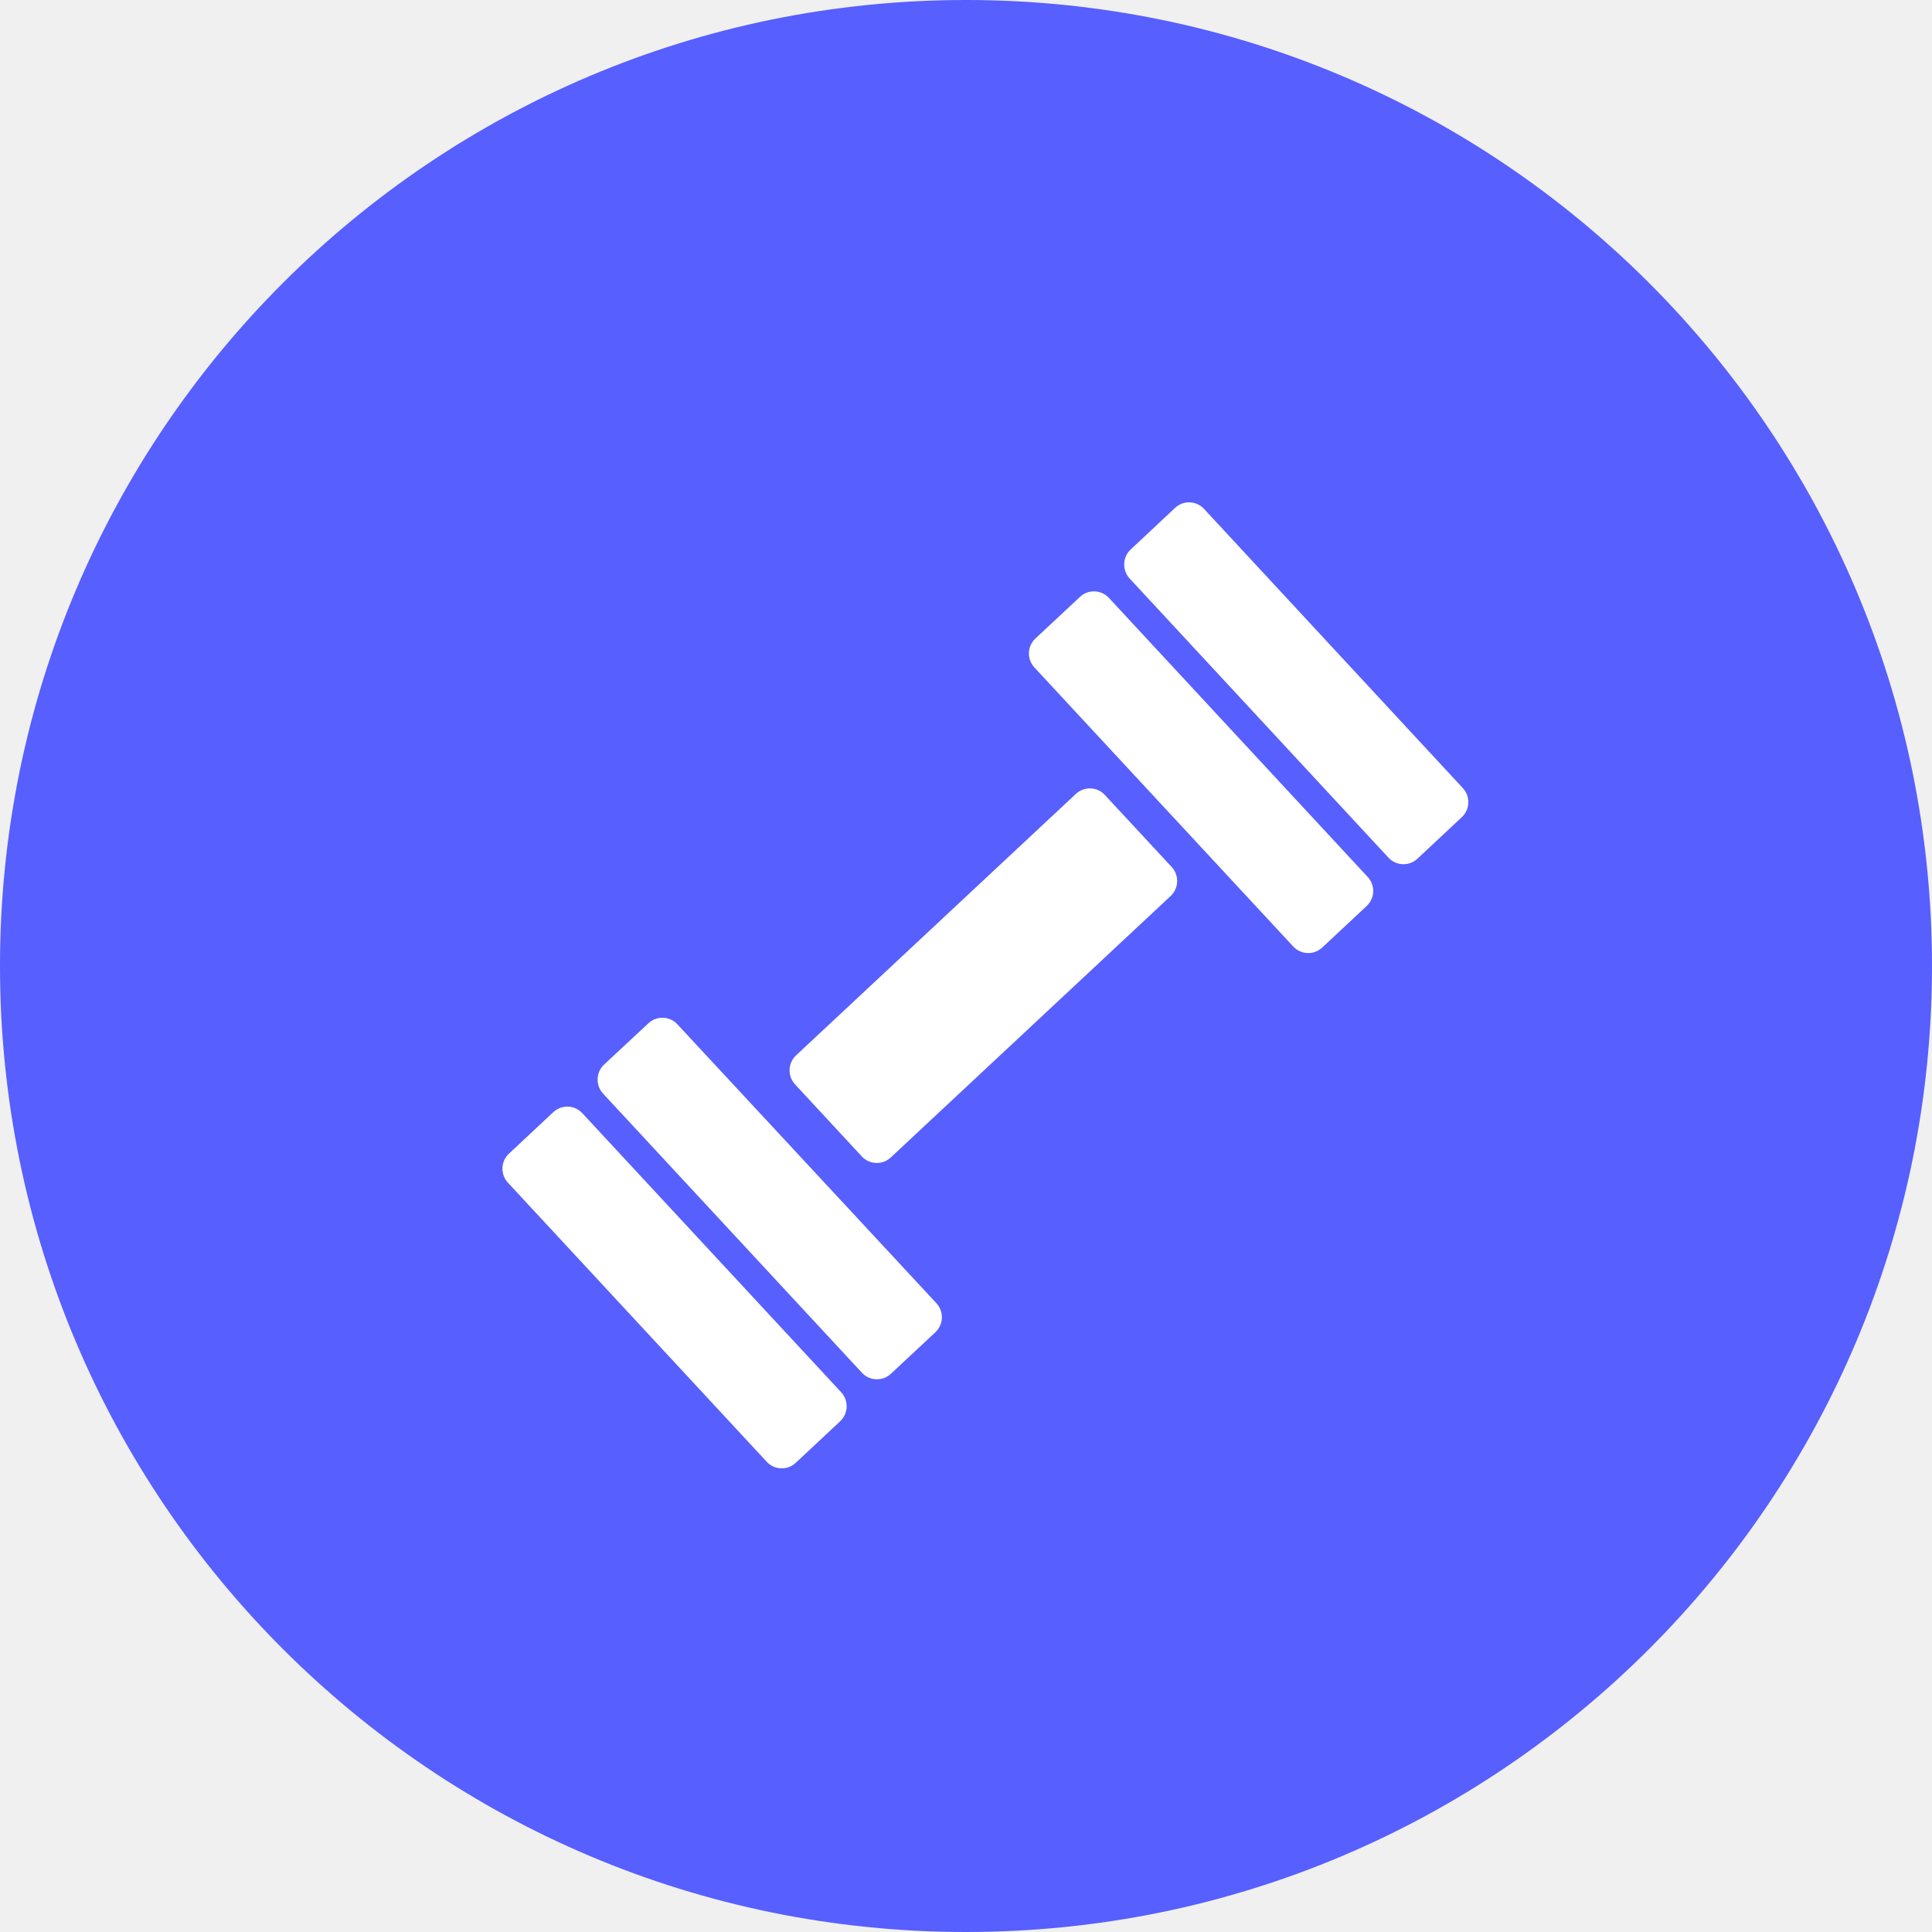
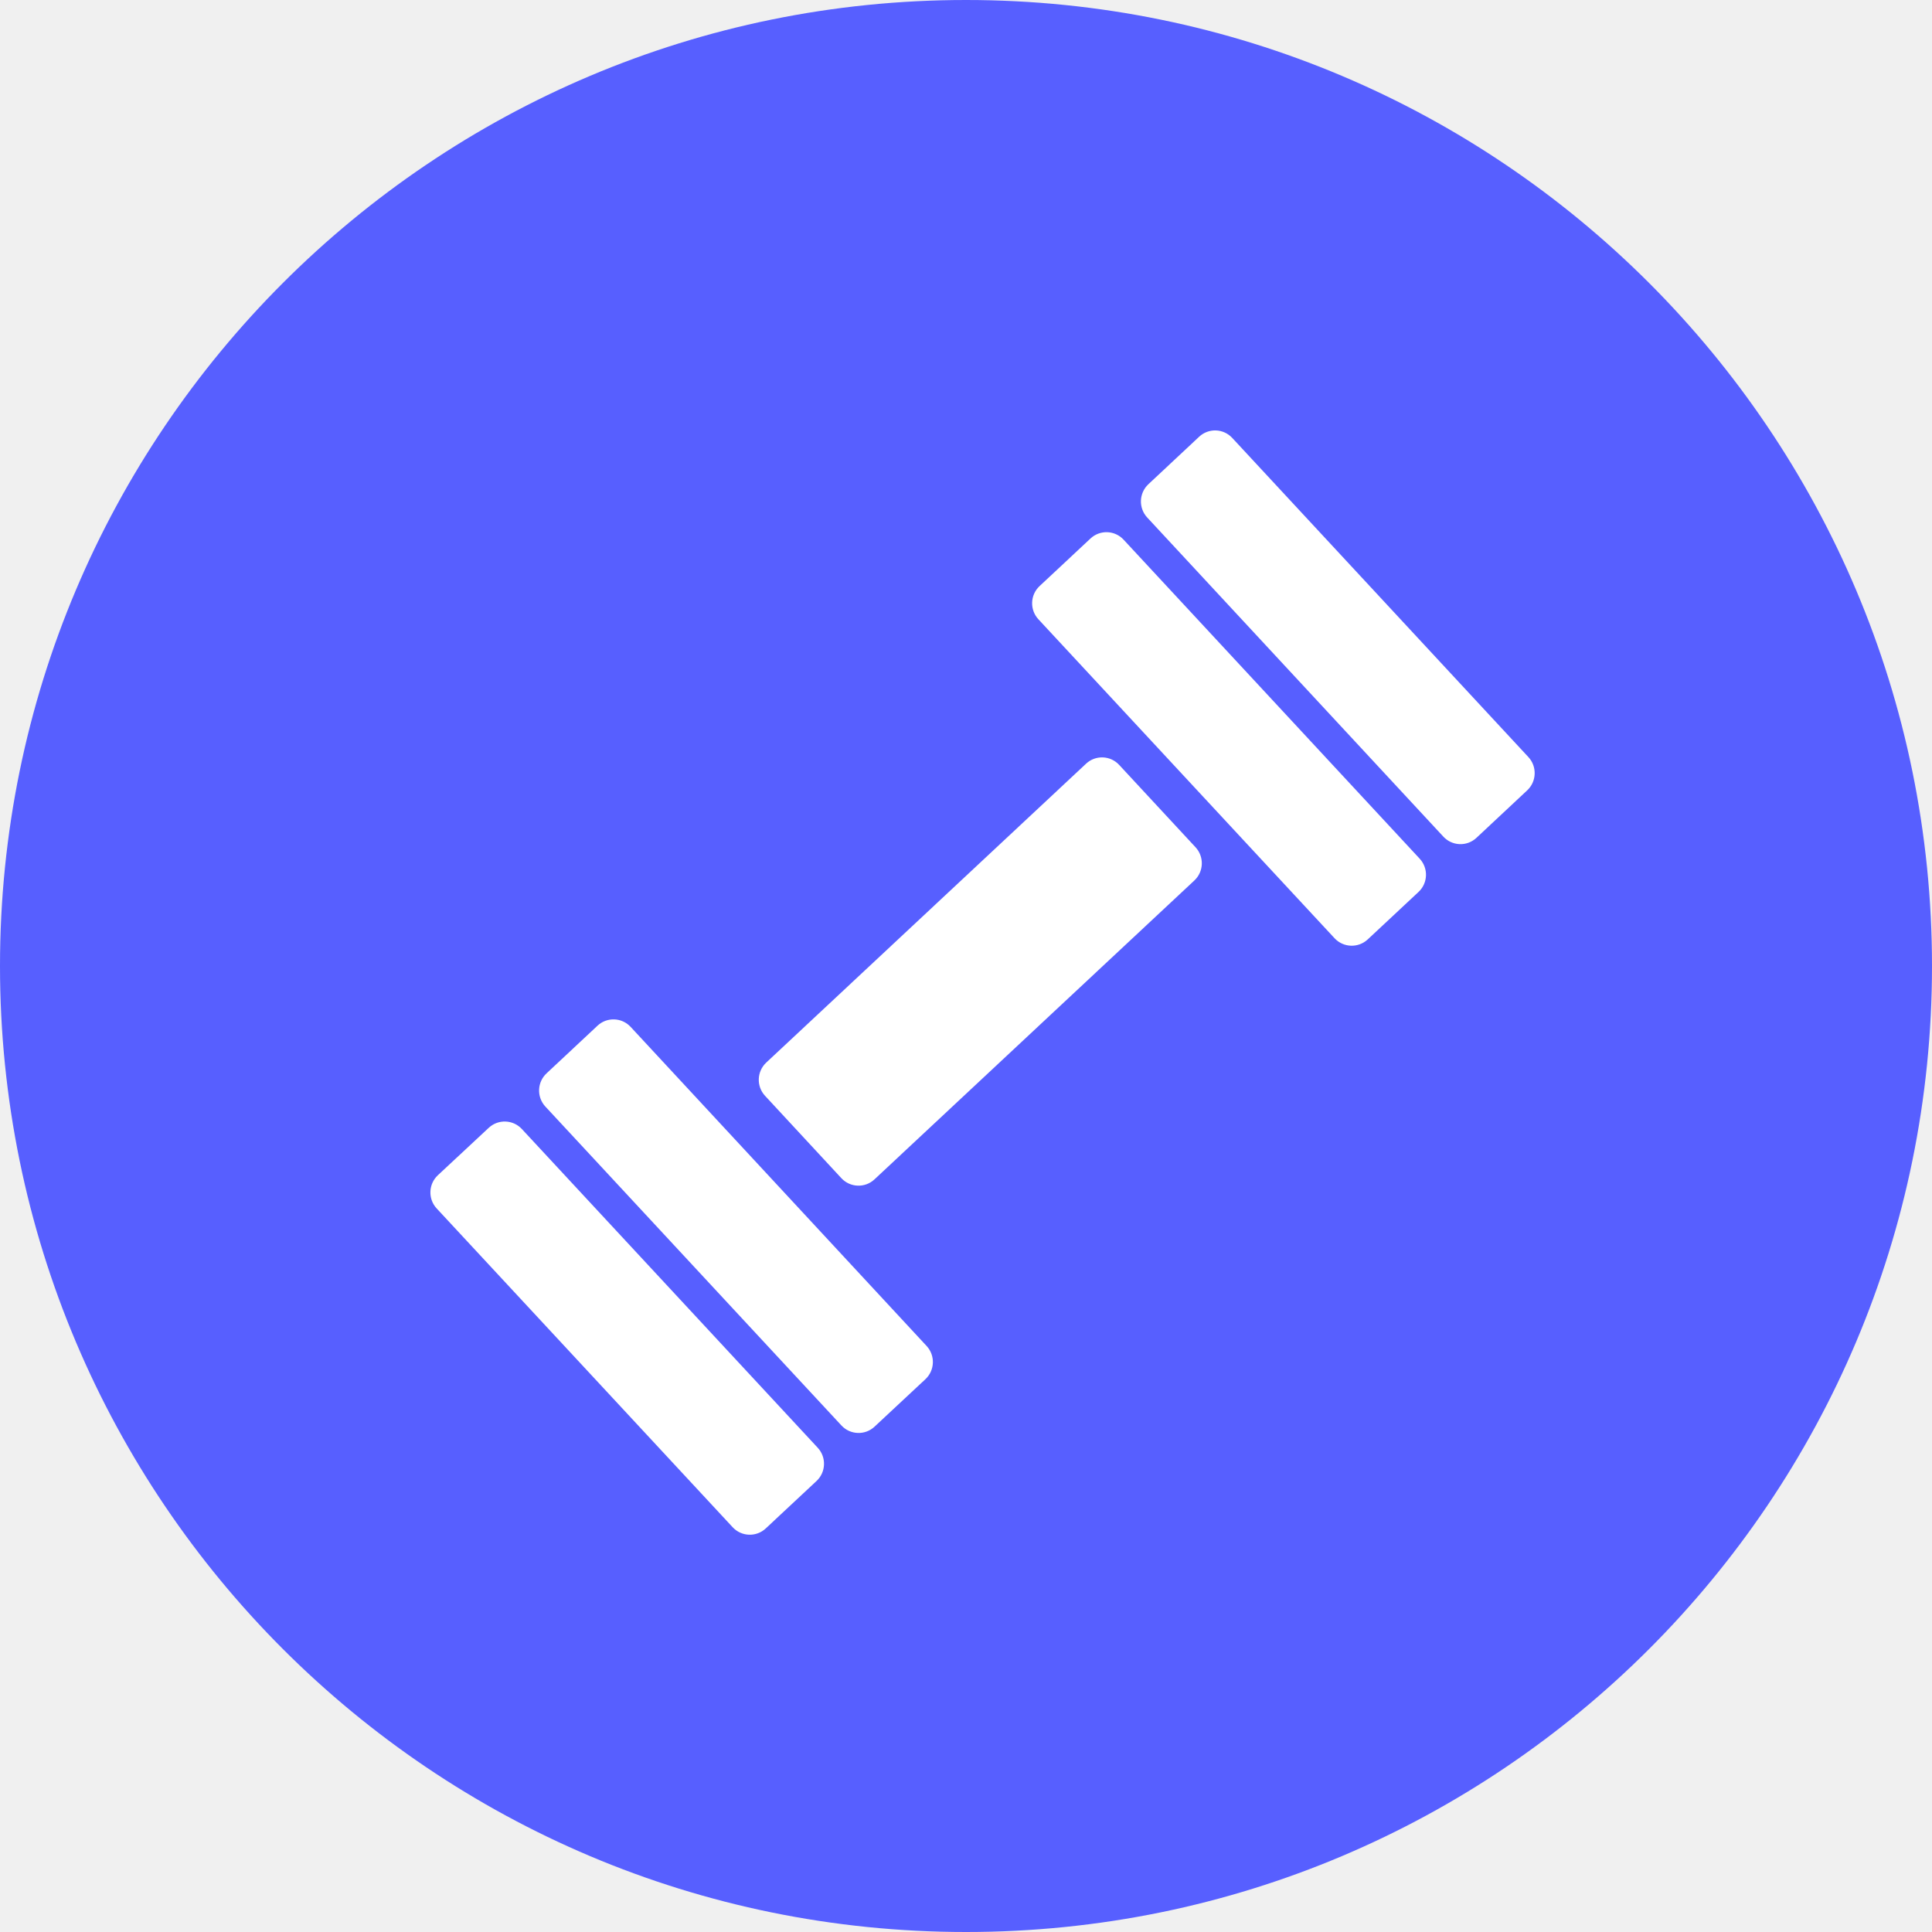
- <svg xmlns="http://www.w3.org/2000/svg" width="50" height="50" viewBox="0 0 50 50">
+ <svg xmlns="http://www.w3.org/2000/svg" width="30" height="30" viewBox="0 0 30 30">
  <defs>
    <style>.a{fill:#575fff;}.b{fill:#fff;}</style>
  </defs>
-   <g transform="translate(-1138 -1288)">
-     <path class="a" d="M25,0A25,25,0,1,1,0,25,25,25,0,0,1,25,0Z" transform="translate(1138 1288)" />
-     <path class="b" d="M9.788,24.051a.534.534,0,0,1-.026.75L8.61,25.878a.529.529,0,0,1-.748-.027l-6.7-7.225a.534.534,0,0,1,.027-.75L2.339,16.8a.529.529,0,0,1,.748.027Zm8.554-13.594a.534.534,0,0,1-.027.75L11.07,17.975a.529.529,0,0,1-.748-.027L8.593,16.082a.534.534,0,0,1,.027-.75l7.243-6.768a.528.528,0,0,1,.747.027l1.731,1.866Zm-6.089,11.29a.534.534,0,0,1-.027.75l-1.153,1.076a.529.529,0,0,1-.748-.027l-6.7-7.225a.534.534,0,0,1,.026-.75L4.8,14.5a.529.529,0,0,1,.748.027ZM23.416,10.716a.534.534,0,0,1-.028.75l-1.152,1.076a.53.53,0,0,1-.748-.026l-6.7-7.223a.533.533,0,0,1,.026-.75l1.155-1.078a.528.528,0,0,1,.747.027l6.7,7.225Zm2.461-2.3a.535.535,0,0,1-.027.751L24.7,10.243a.528.528,0,0,1-.747-.026l-6.7-7.226a.535.535,0,0,1,.026-.751L18.43,1.162a.527.527,0,0,1,.747.026Z" transform="translate(1149.982 1299.981)" />
-   </g>
+   <path class="a" d="M15,0A15,15,0,1,1,0,15,15,15,0,0,1,15,0Z" />
+   <path class="b" d="M7.033,16.817a.366.366,0,0,1-.018.515l-.79.738a.363.363,0,0,1-.513-.019L1.115,13.1a.366.366,0,0,1,.019-.515l.791-.737a.363.363,0,0,1,.513.019ZM12.9,7.493a.366.366,0,0,1-.019.515L7.913,12.65a.363.363,0,0,1-.513-.019l-1.186-1.28a.366.366,0,0,1,.019-.515L11.2,6.194a.362.362,0,0,1,.513.019L12.9,7.493ZM8.724,15.237a.366.366,0,0,1-.019.515l-.791.738a.363.363,0,0,1-.513-.019l-4.6-4.955A.366.366,0,0,1,2.825,11l.789-.738a.363.363,0,0,1,.513.019Zm7.657-7.566a.366.366,0,0,1-.019.515l-.79.738a.364.364,0,0,1-.513-.018l-4.6-4.954a.366.366,0,0,1,.018-.515l.792-.74a.362.362,0,0,1,.513.019l4.6,4.956Zm1.688-1.578a.367.367,0,0,1-.019.515l-.789.738a.362.362,0,0,1-.513-.018l-4.6-4.957a.367.367,0,0,1,.018-.515l.79-.739a.362.362,0,0,1,.512.018Z" transform="translate(5.665 5.664)" />
</svg>
